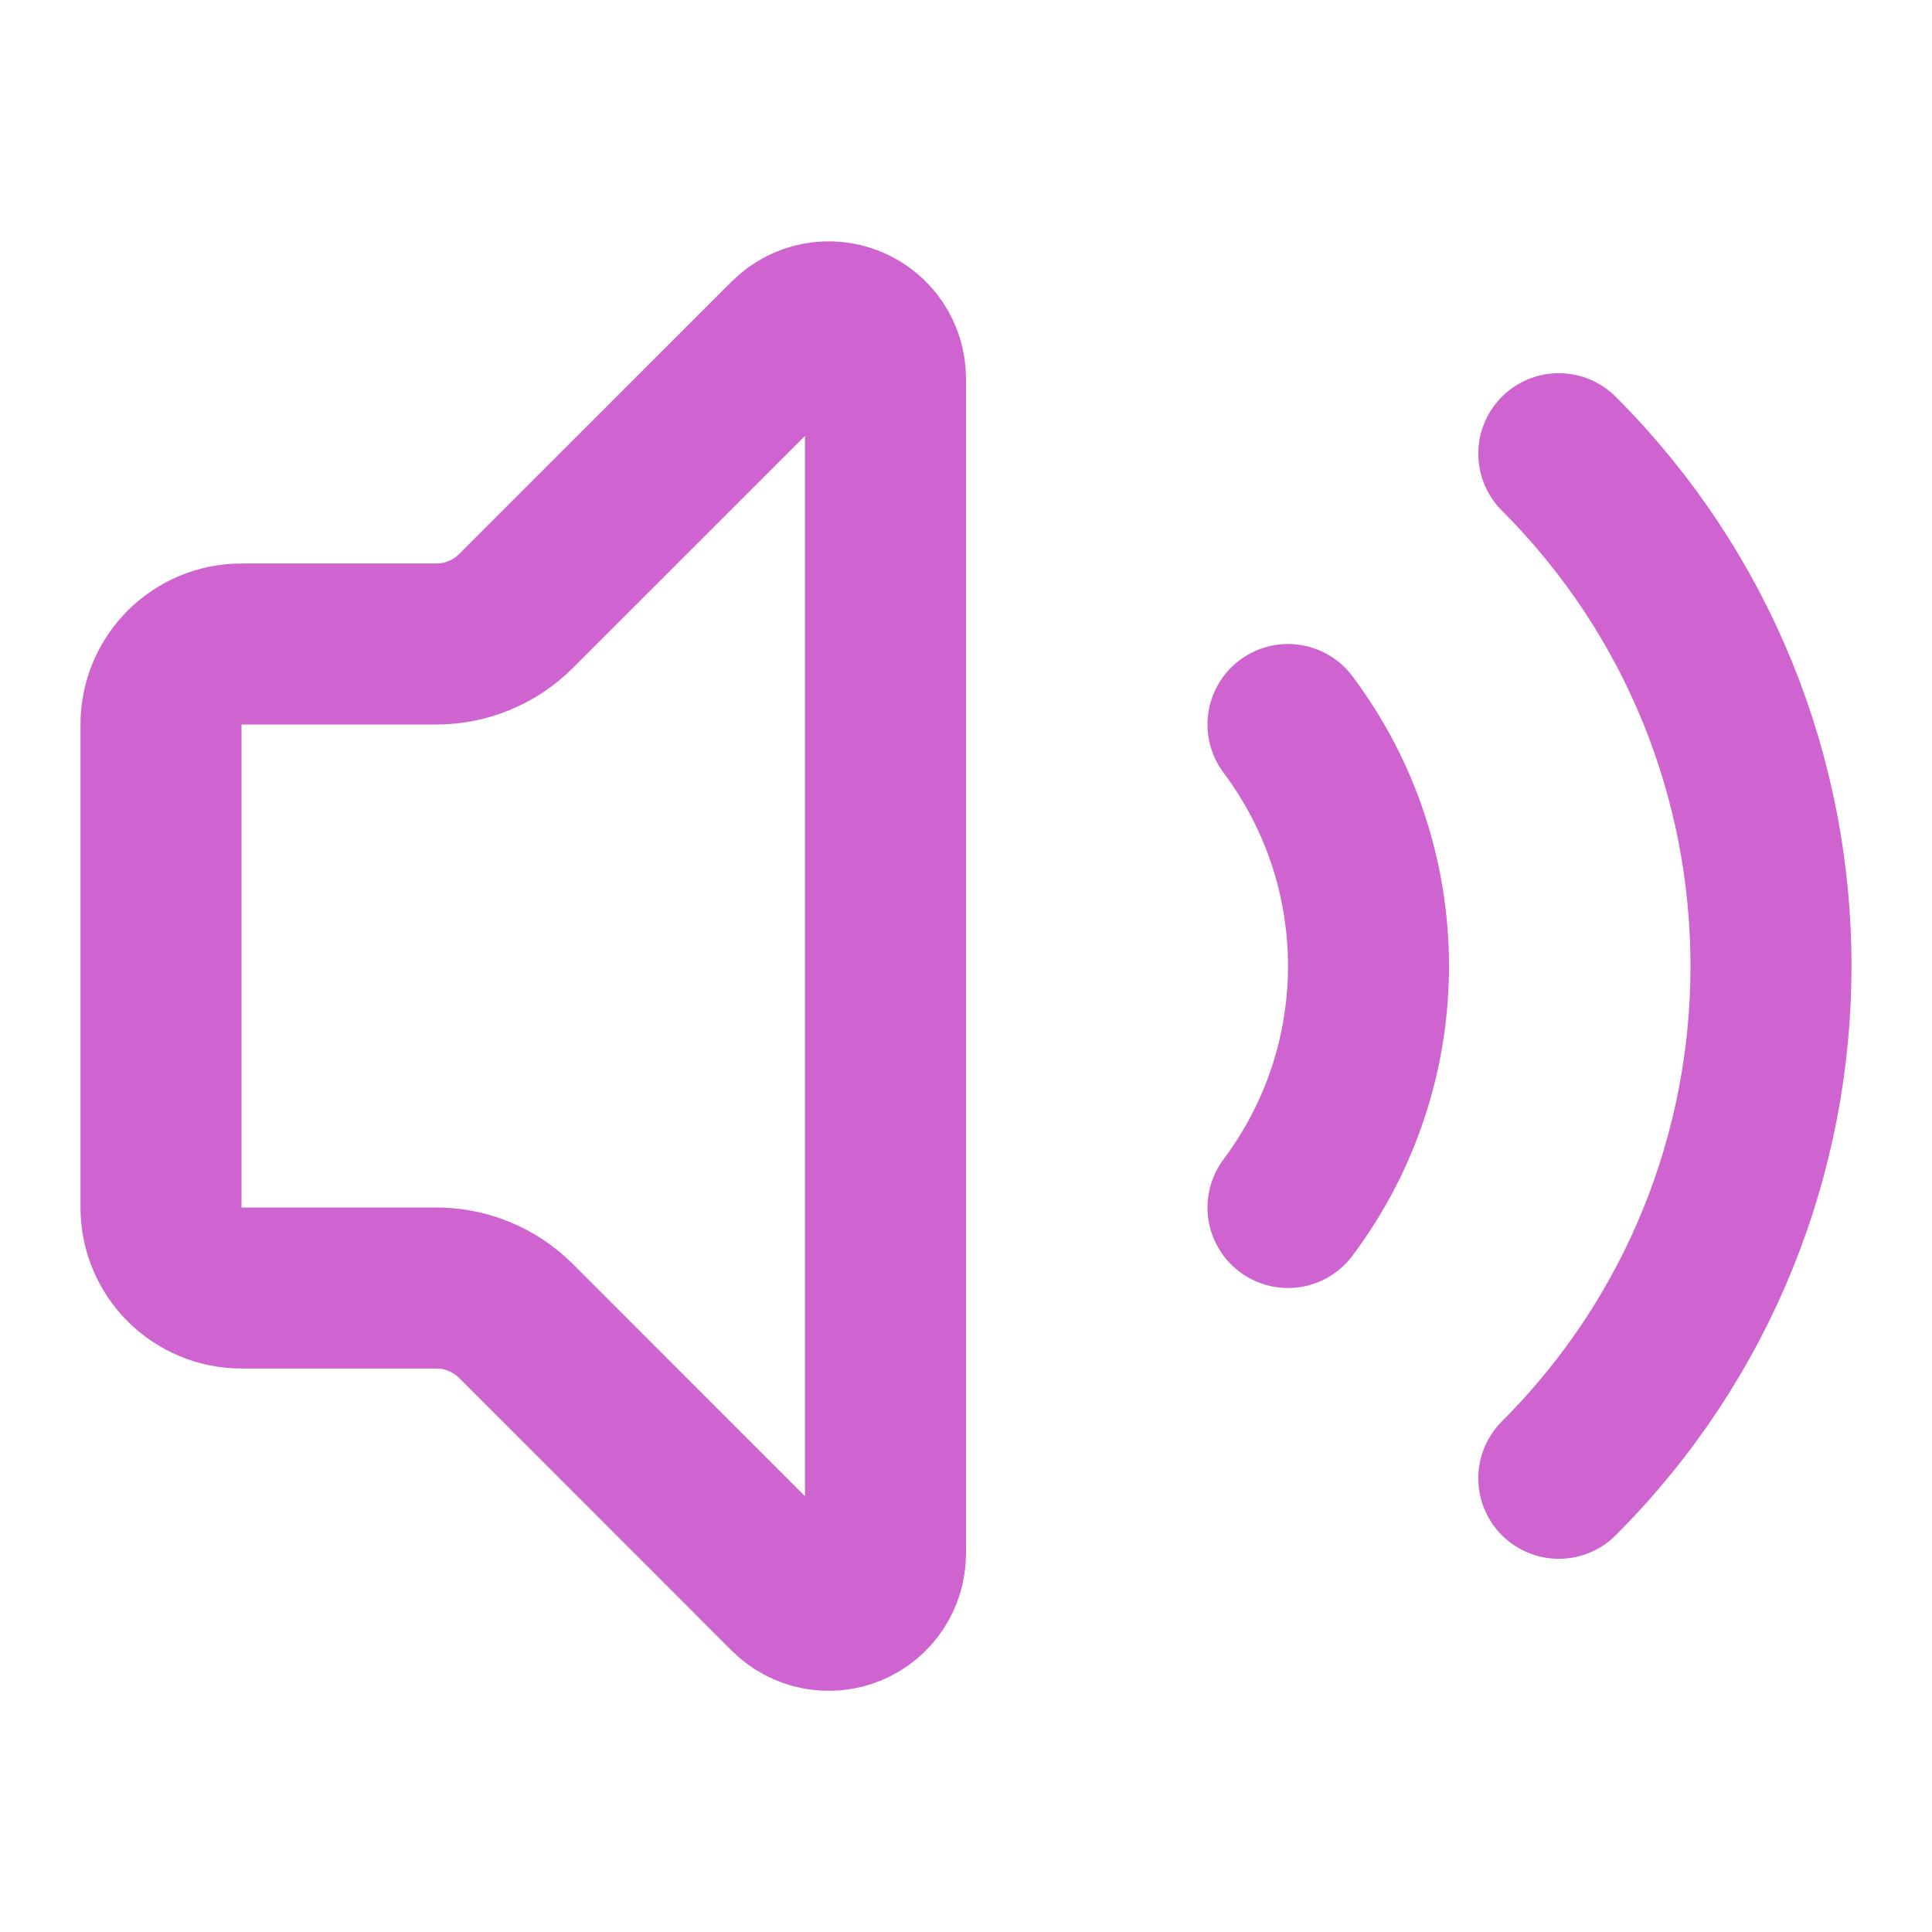
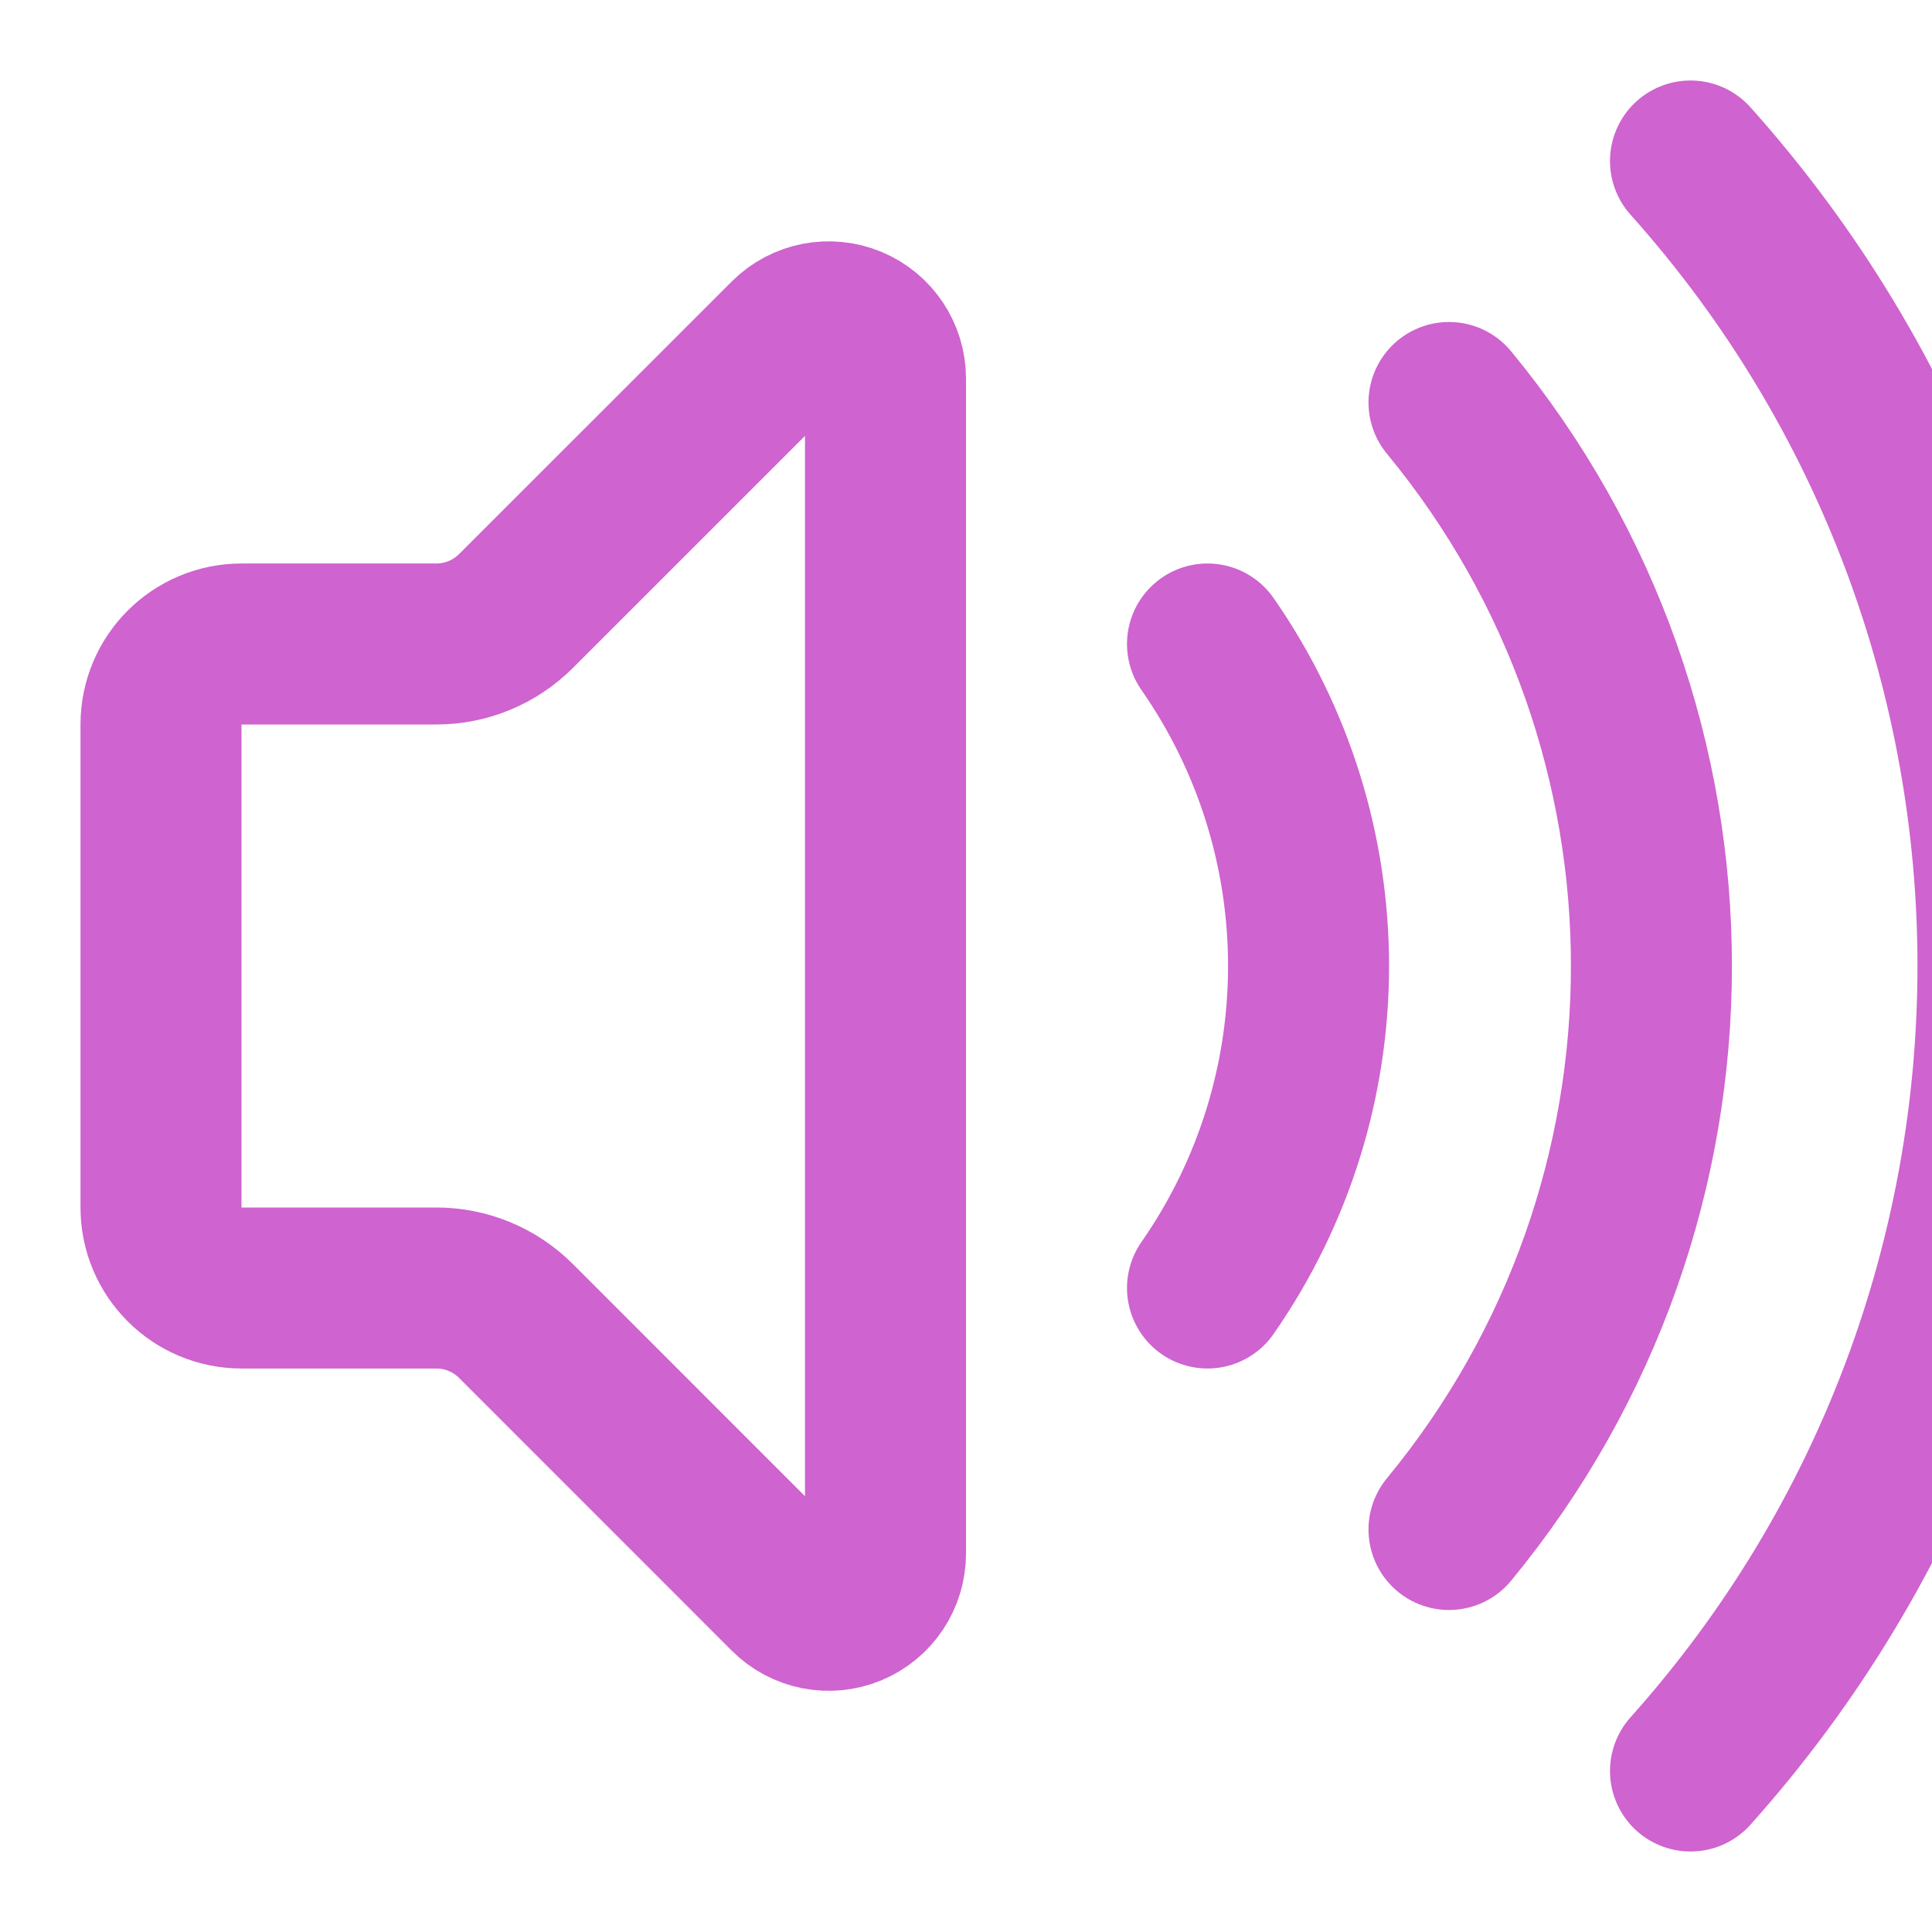
<svg xmlns="http://www.w3.org/2000/svg" width="20" height="20" viewBox="0 0 24 24" fill="none" stroke="#CF63CF" stroke-width="2" stroke-linecap="round" stroke-linejoin="round" class="lucide lucide-volume-2 preview-icon">
  <path d="M11 4.702a.705.705 0 0 0-1.203-.498L6.413 7.587A1.4 1.4 0 0 1 5.416 8H3a1 1 0 0 0-1 1v6a1 1 0 0 0 1 1h2.416a1.4 1.4 0 0 1 .997.413l3.383 3.384A.705.705 0 0 0 11 19.298z" />
-   <path d="M16 9a5 5 0 0 1 0 6" />
-   <path d="M19.364 18.364a9 9 0 0 0 0-12.728" />
+   <path d="M15 8a7 7 0 0 1 0 8" />
+   <path d="M18 5a11 11 0 0 1 0 14" />
+   <path d="M21 2a15 15 0 0 1 0 20" />
</svg>
